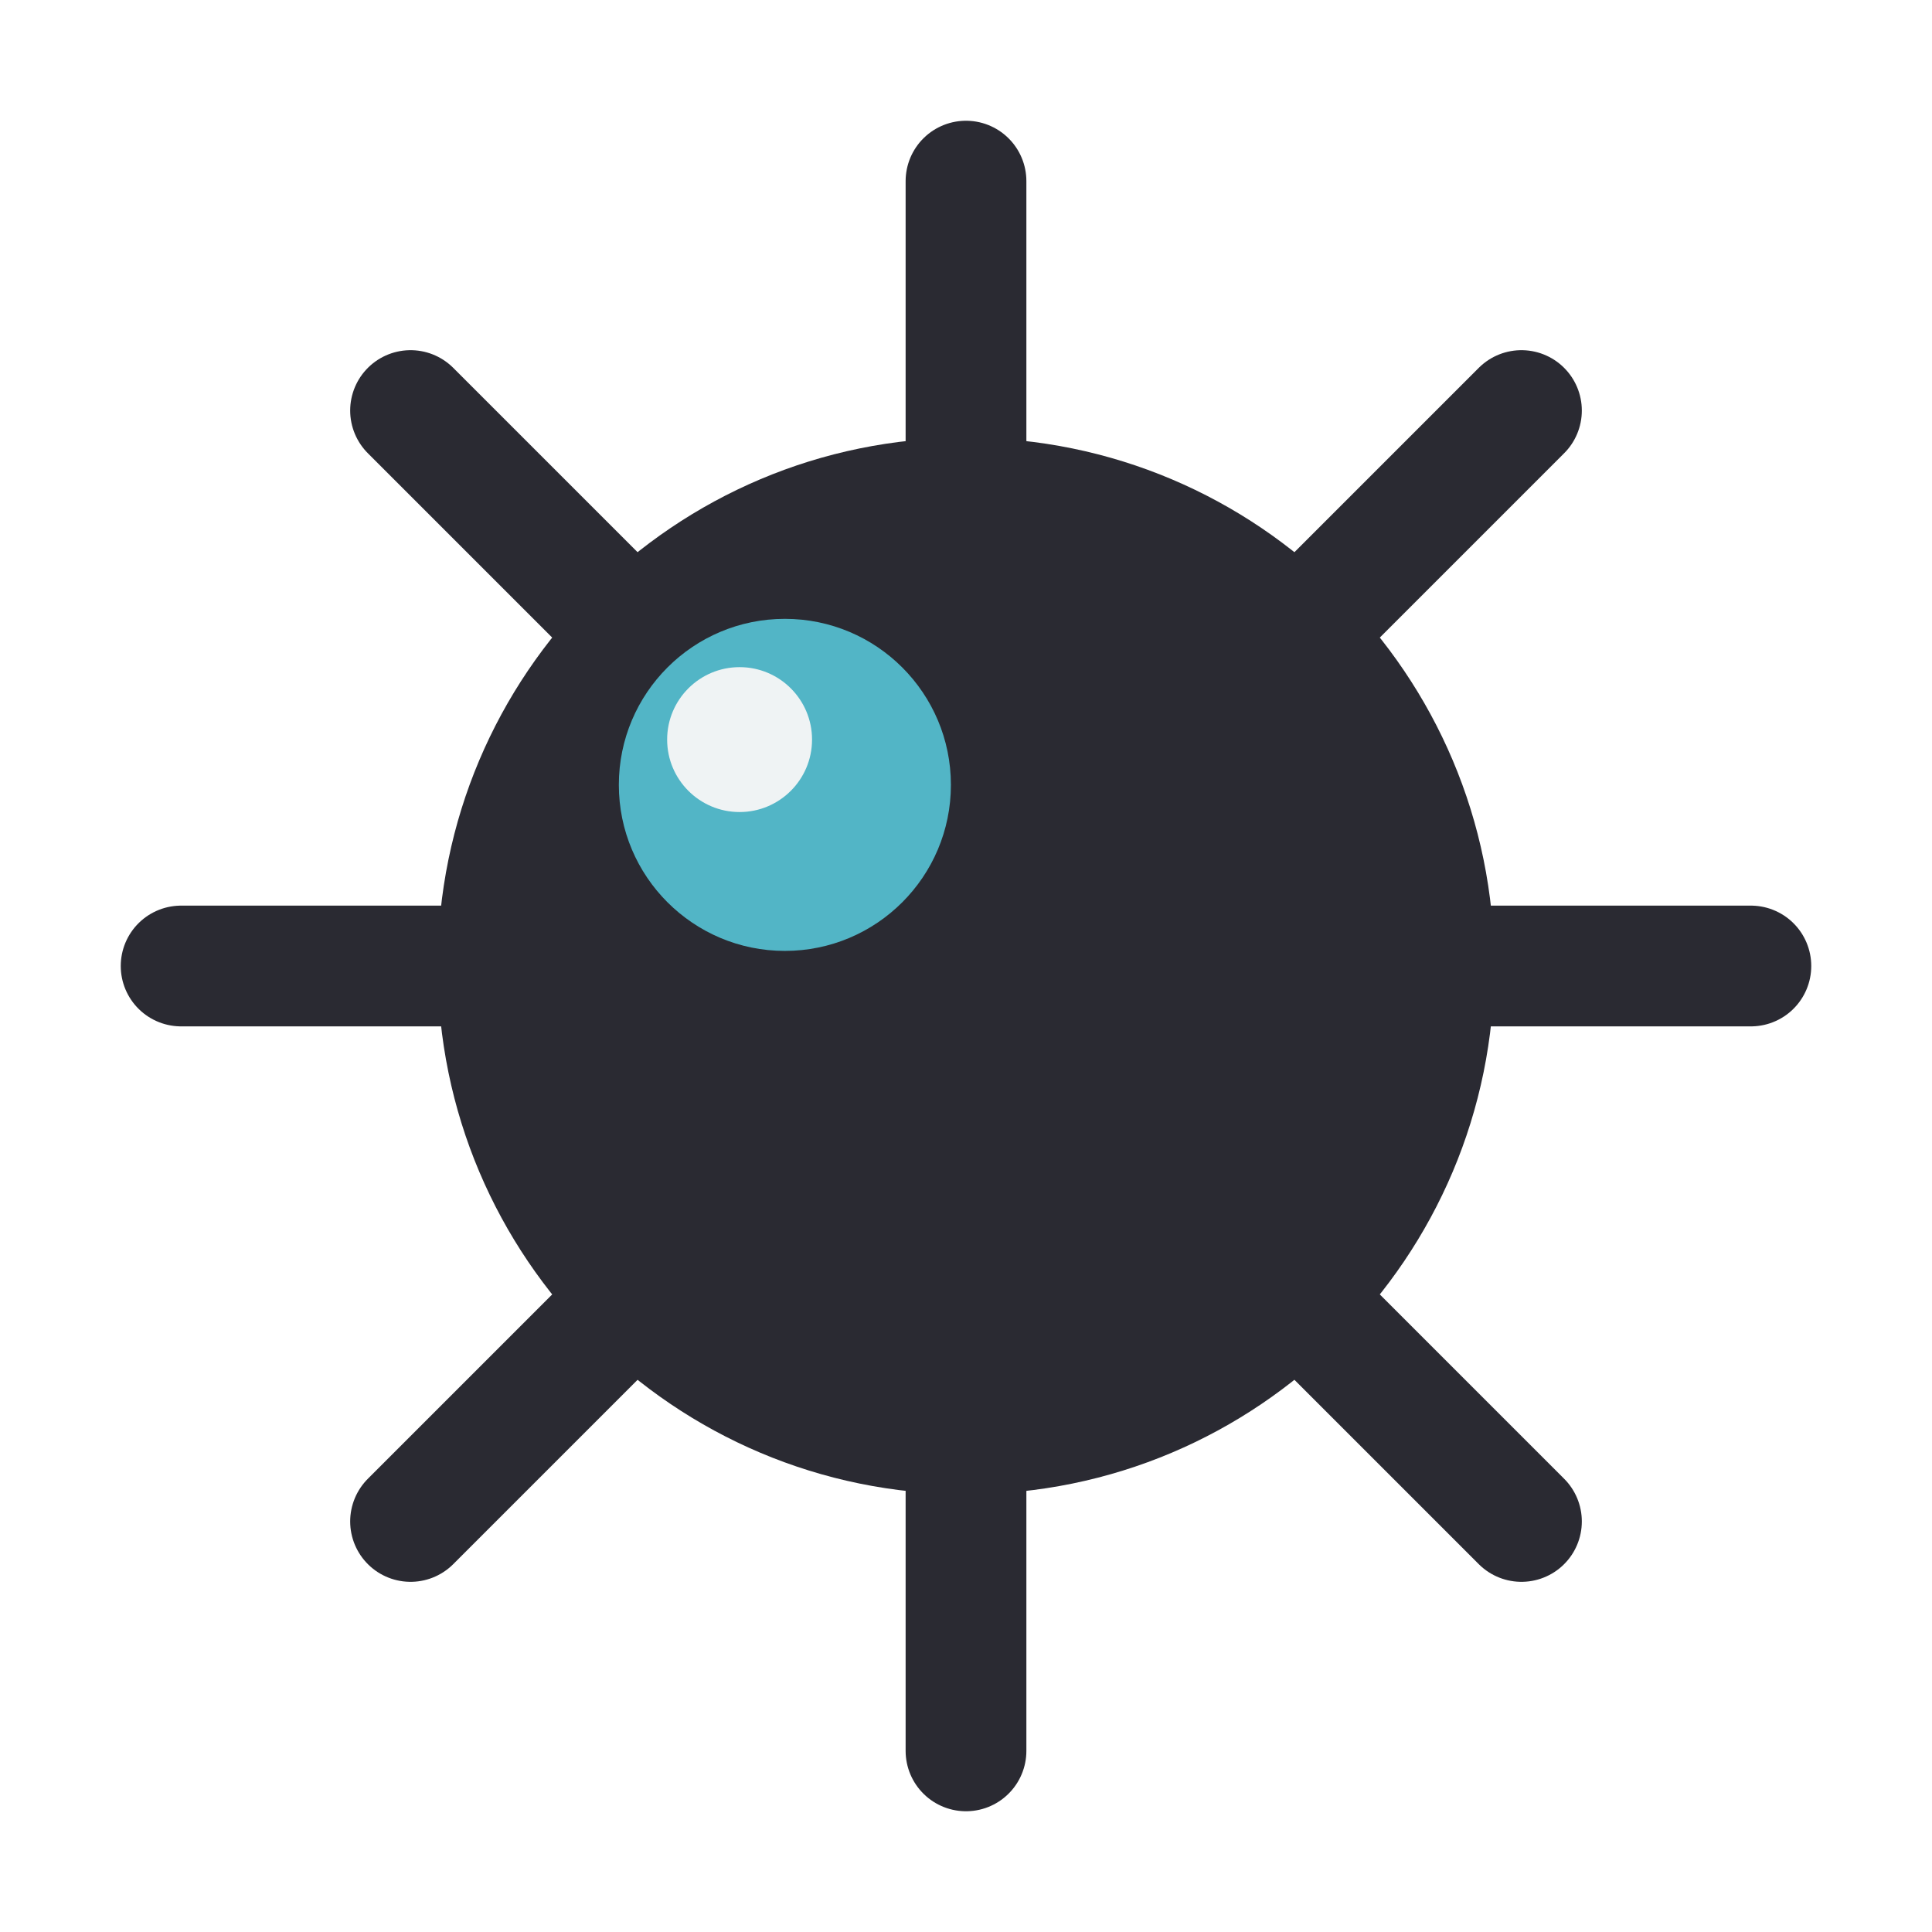
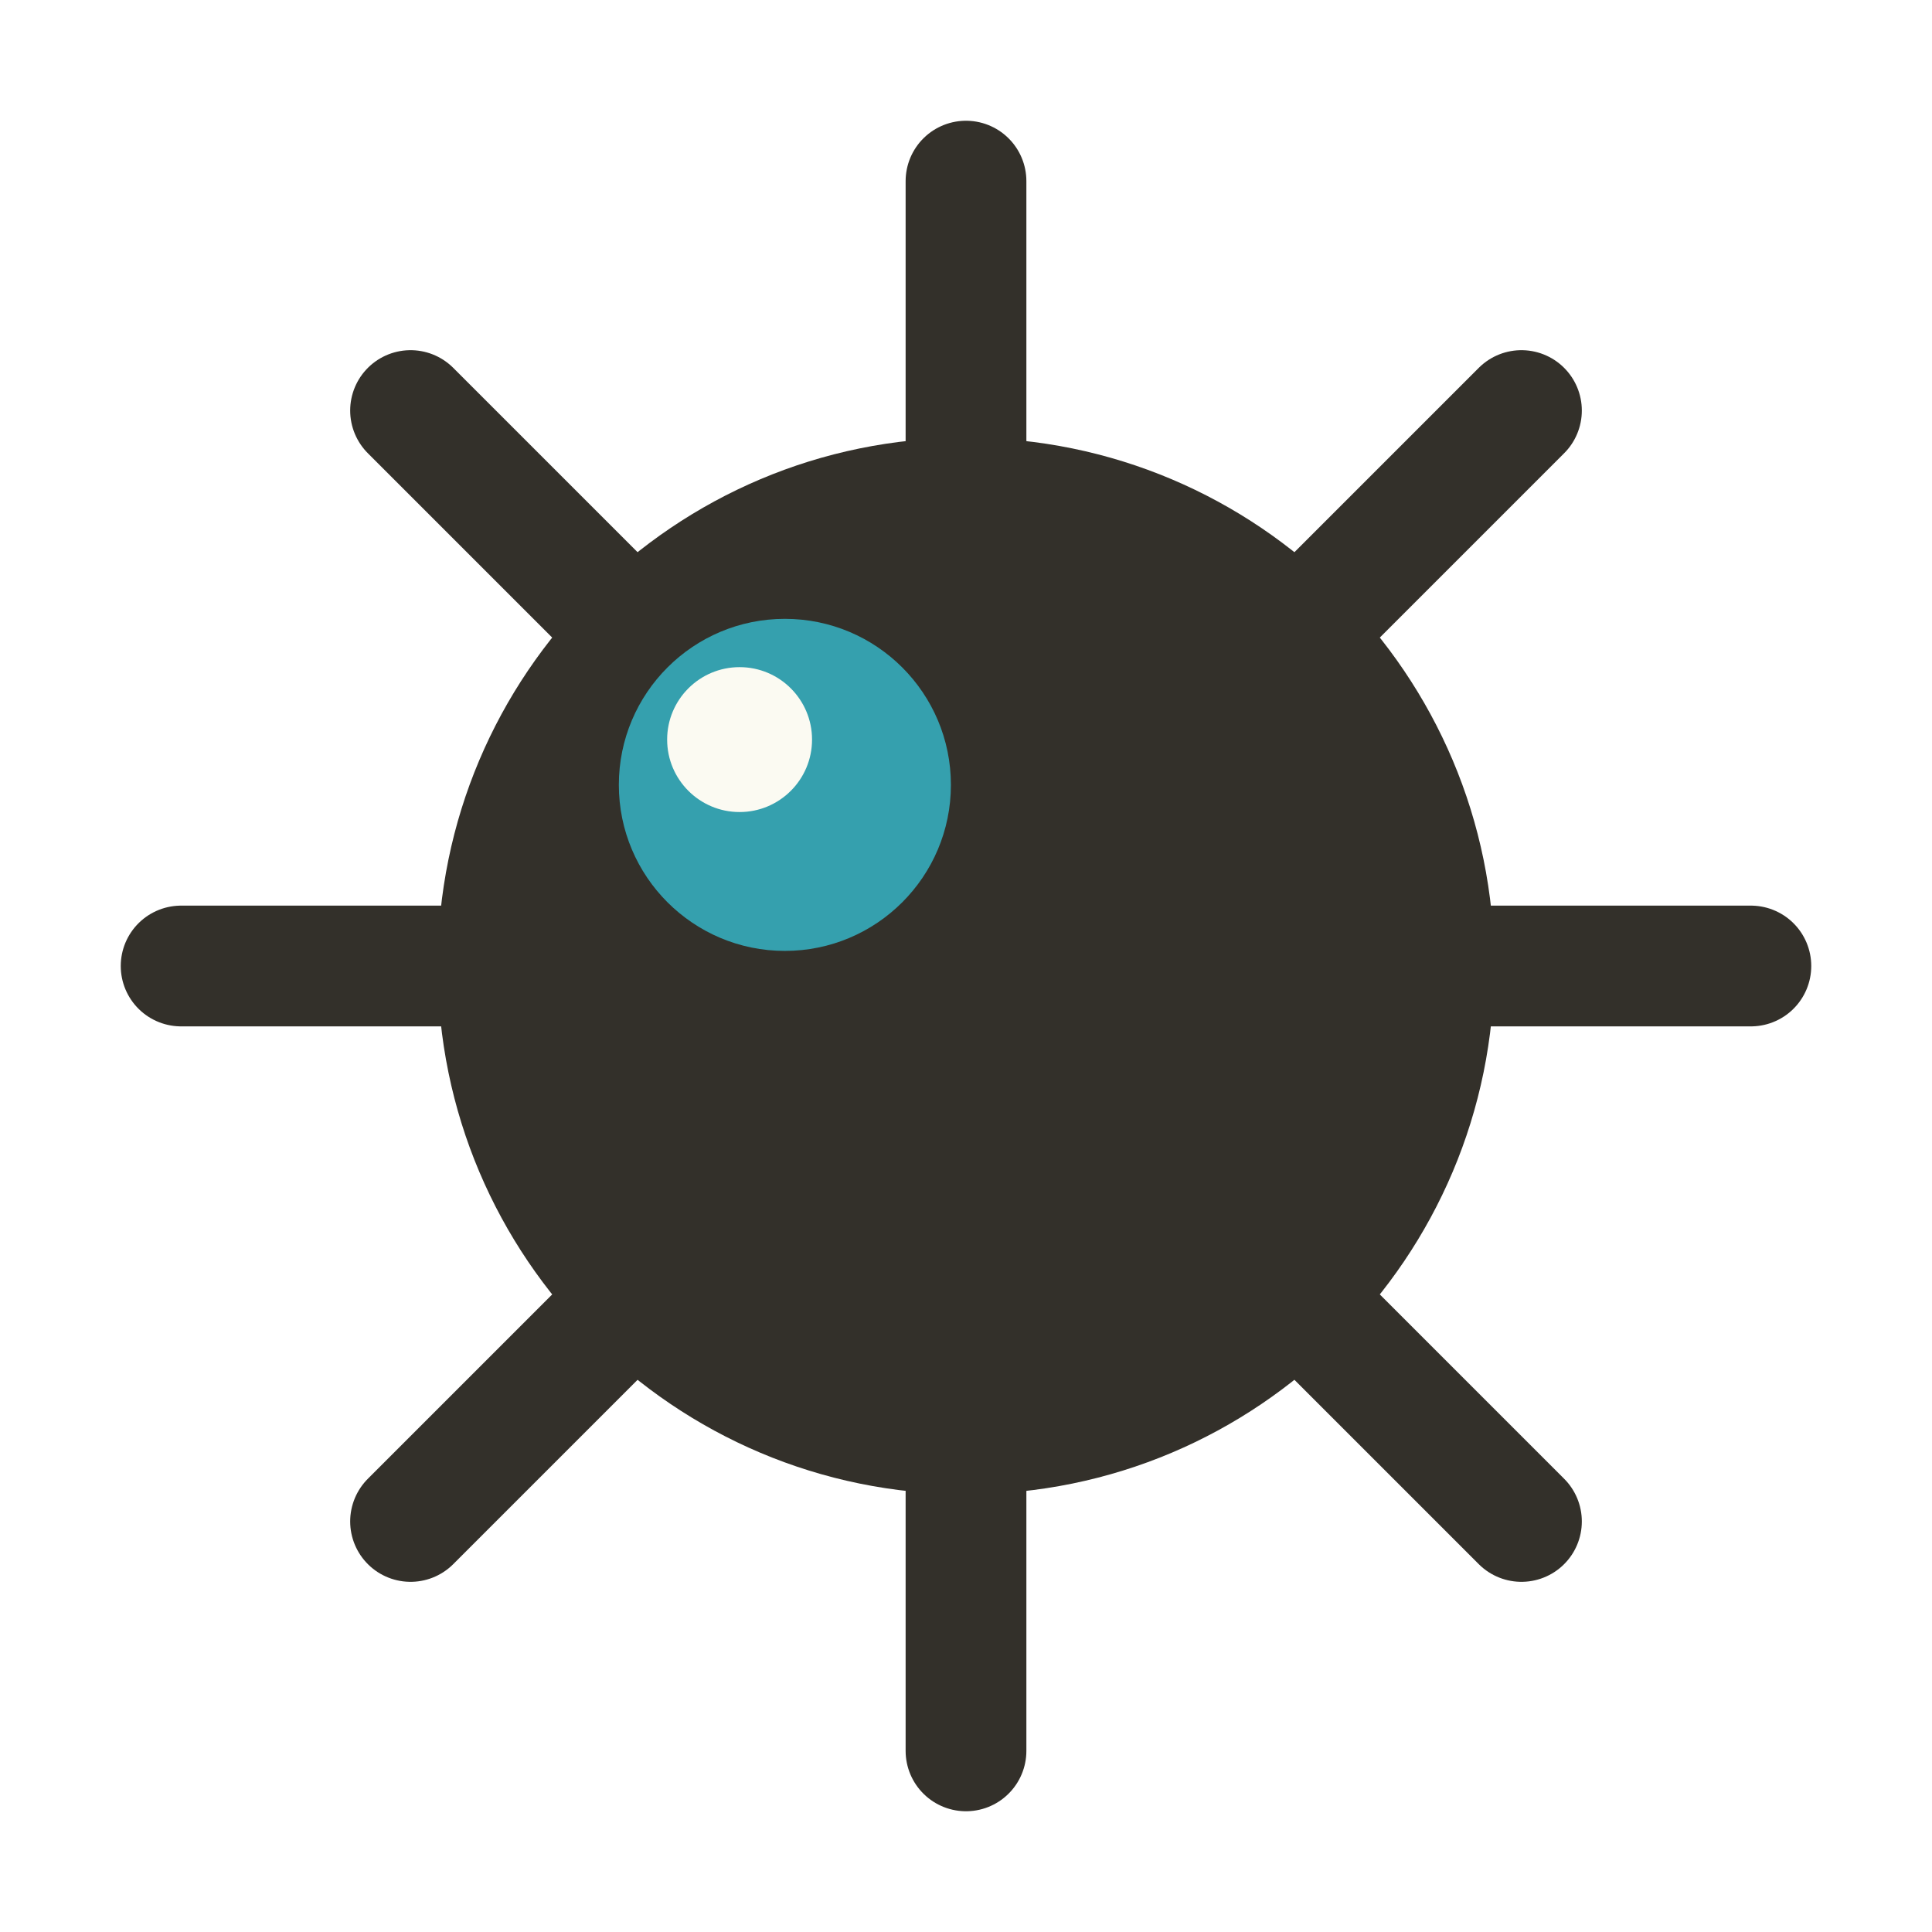
<svg xmlns="http://www.w3.org/2000/svg" viewBox="0 0 64 64">
-   <g stroke="#2A2A32" stroke-width="4" stroke-linecap="round">
+   <g stroke="#33302A" stroke-width="4" stroke-linecap="round">
    <line x1="32" y1="6" x2="32" y2="58" />
    <line x1="6" y1="32" x2="58" y2="32" />
    <line x1="13.6" y1="13.6" x2="50.4" y2="50.4" />
    <line x1="50.4" y1="13.6" x2="13.6" y2="50.4" />
  </g>
-   <circle cx="32" cy="32" r="17.5" fill="#2A2A32" />
-   <circle cx="26" cy="26" r="5.5" fill="#59CEE0" opacity="0.85" />
-   <circle cx="24.5" cy="24.5" r="2.4" fill="#EFF3F4" />
+   <circle cx="32" cy="32" r="17.5" fill="#33302A" />
+   <circle cx="26" cy="26" r="5.5" fill="#35B4C5" opacity="0.85" />
+   <circle cx="24.5" cy="24.5" r="2.4" fill="#FBFAF2" />
</svg>
